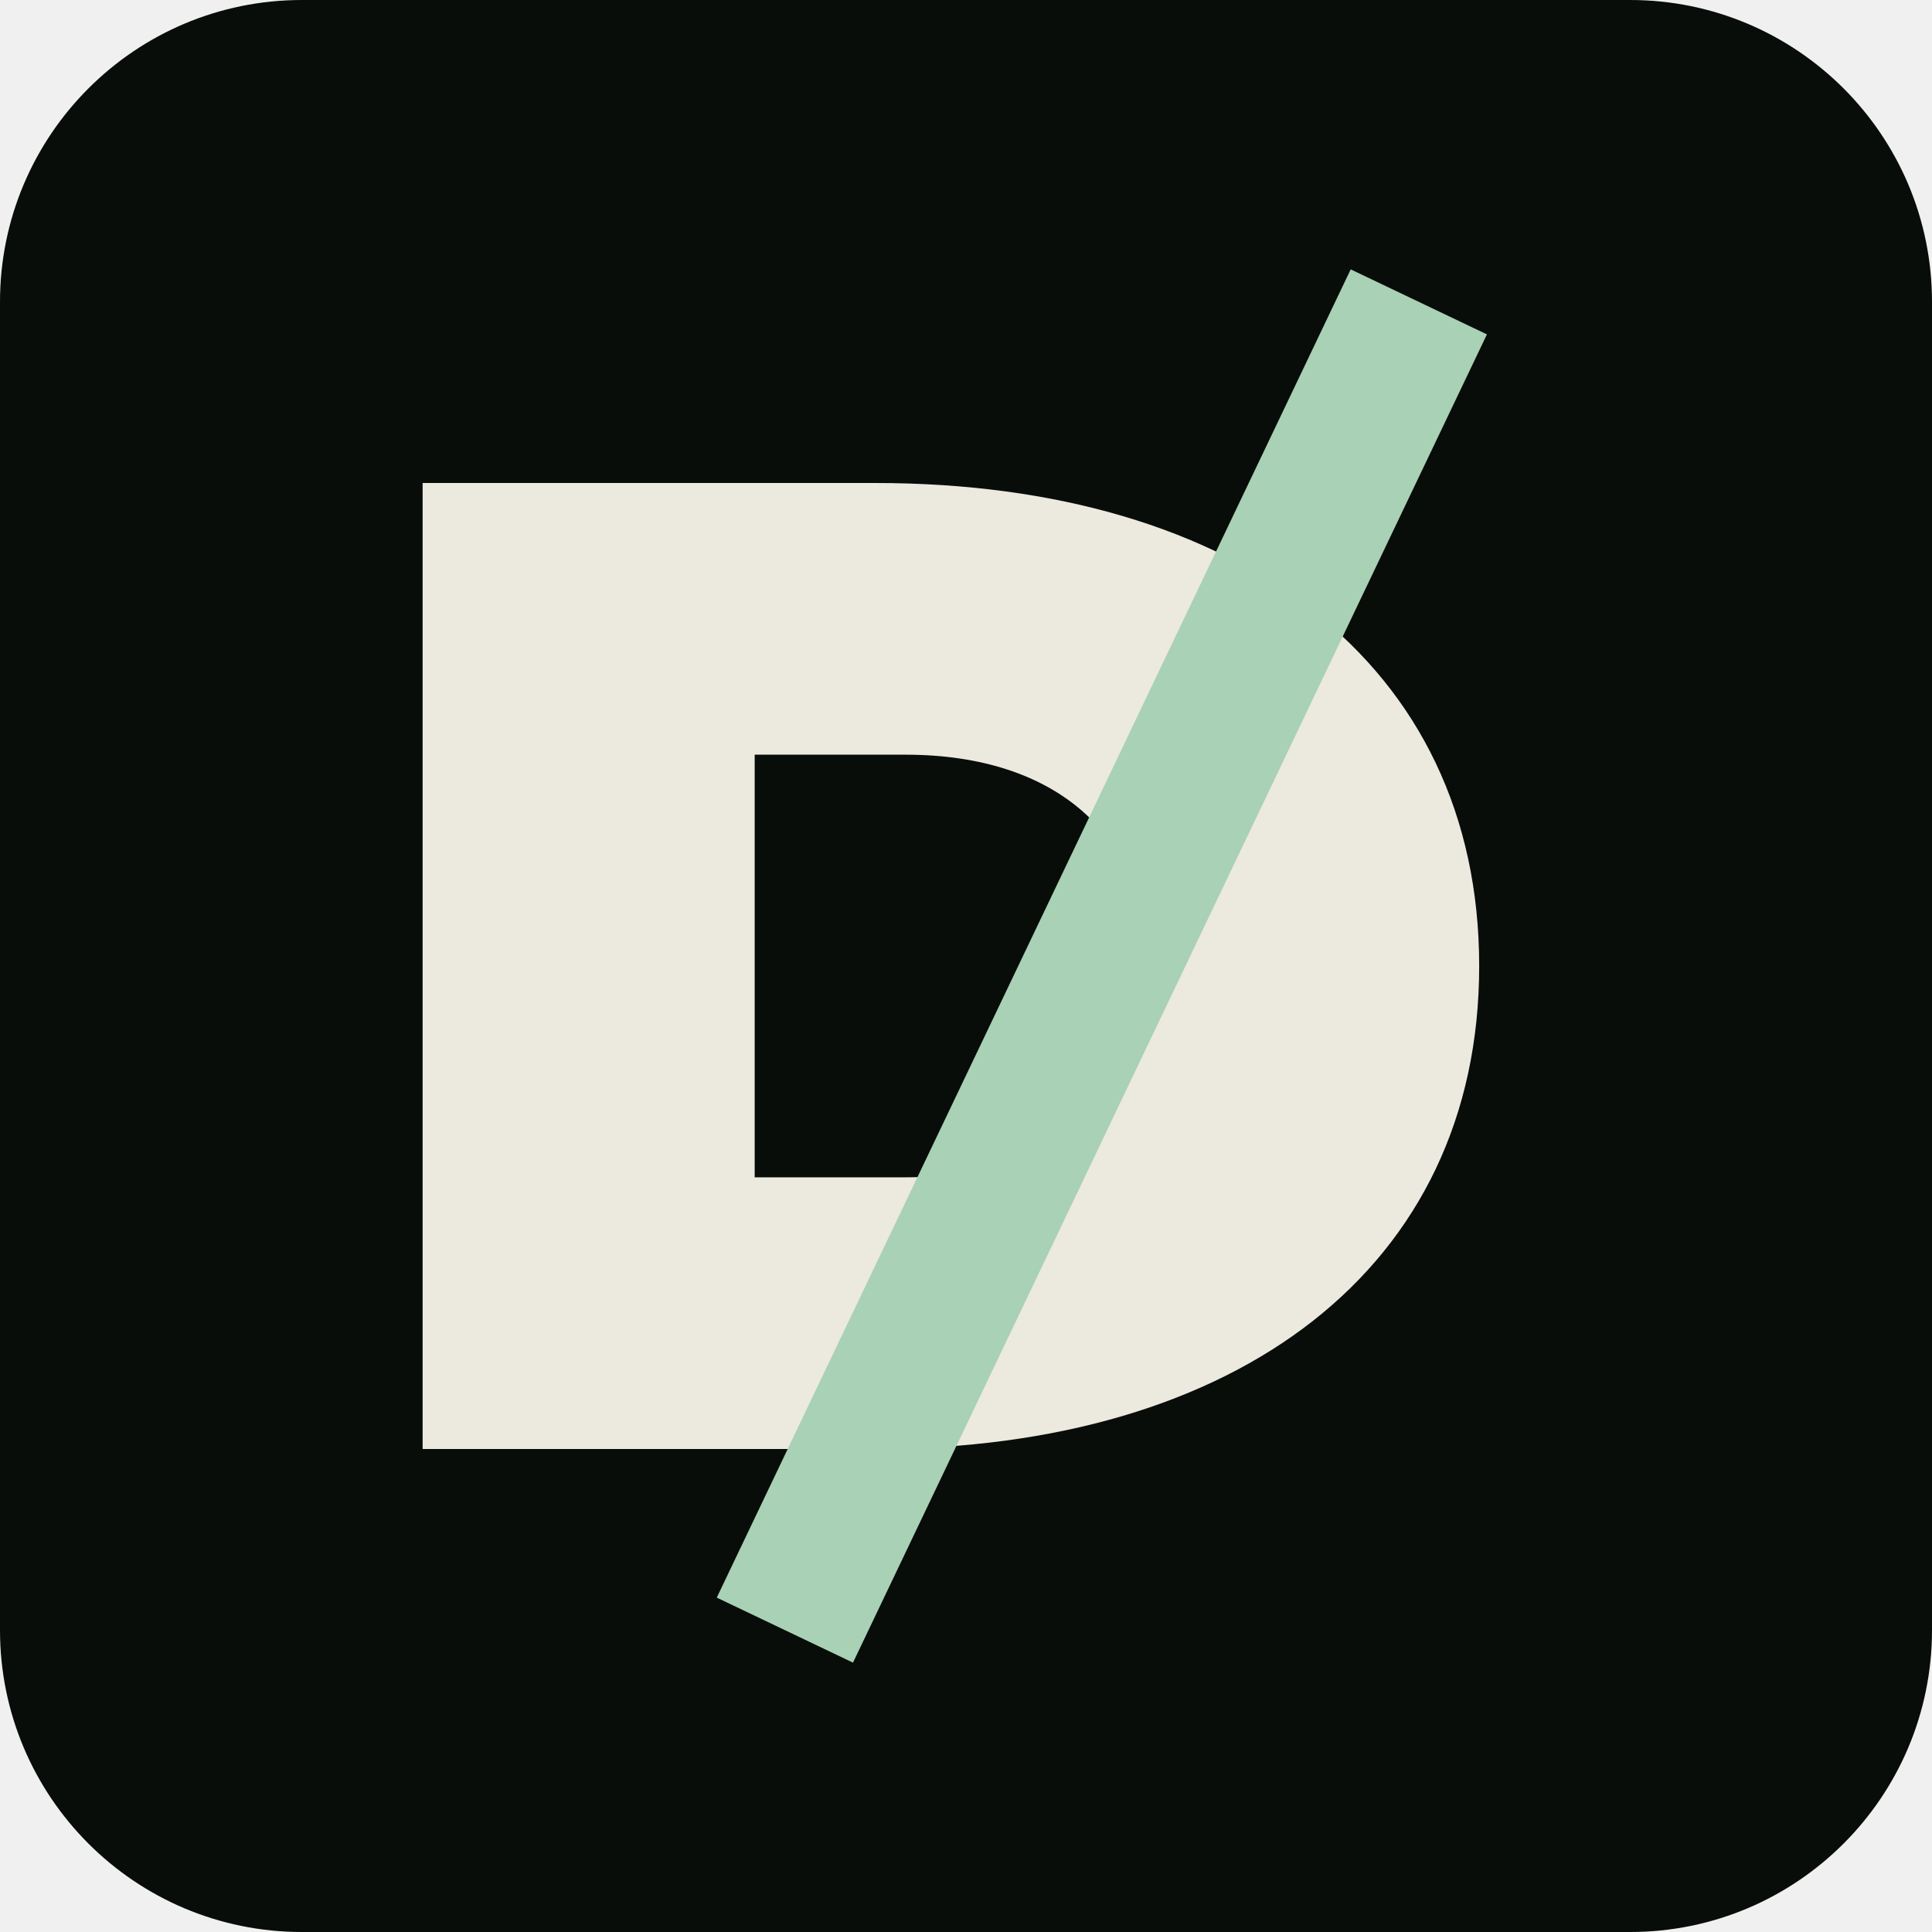
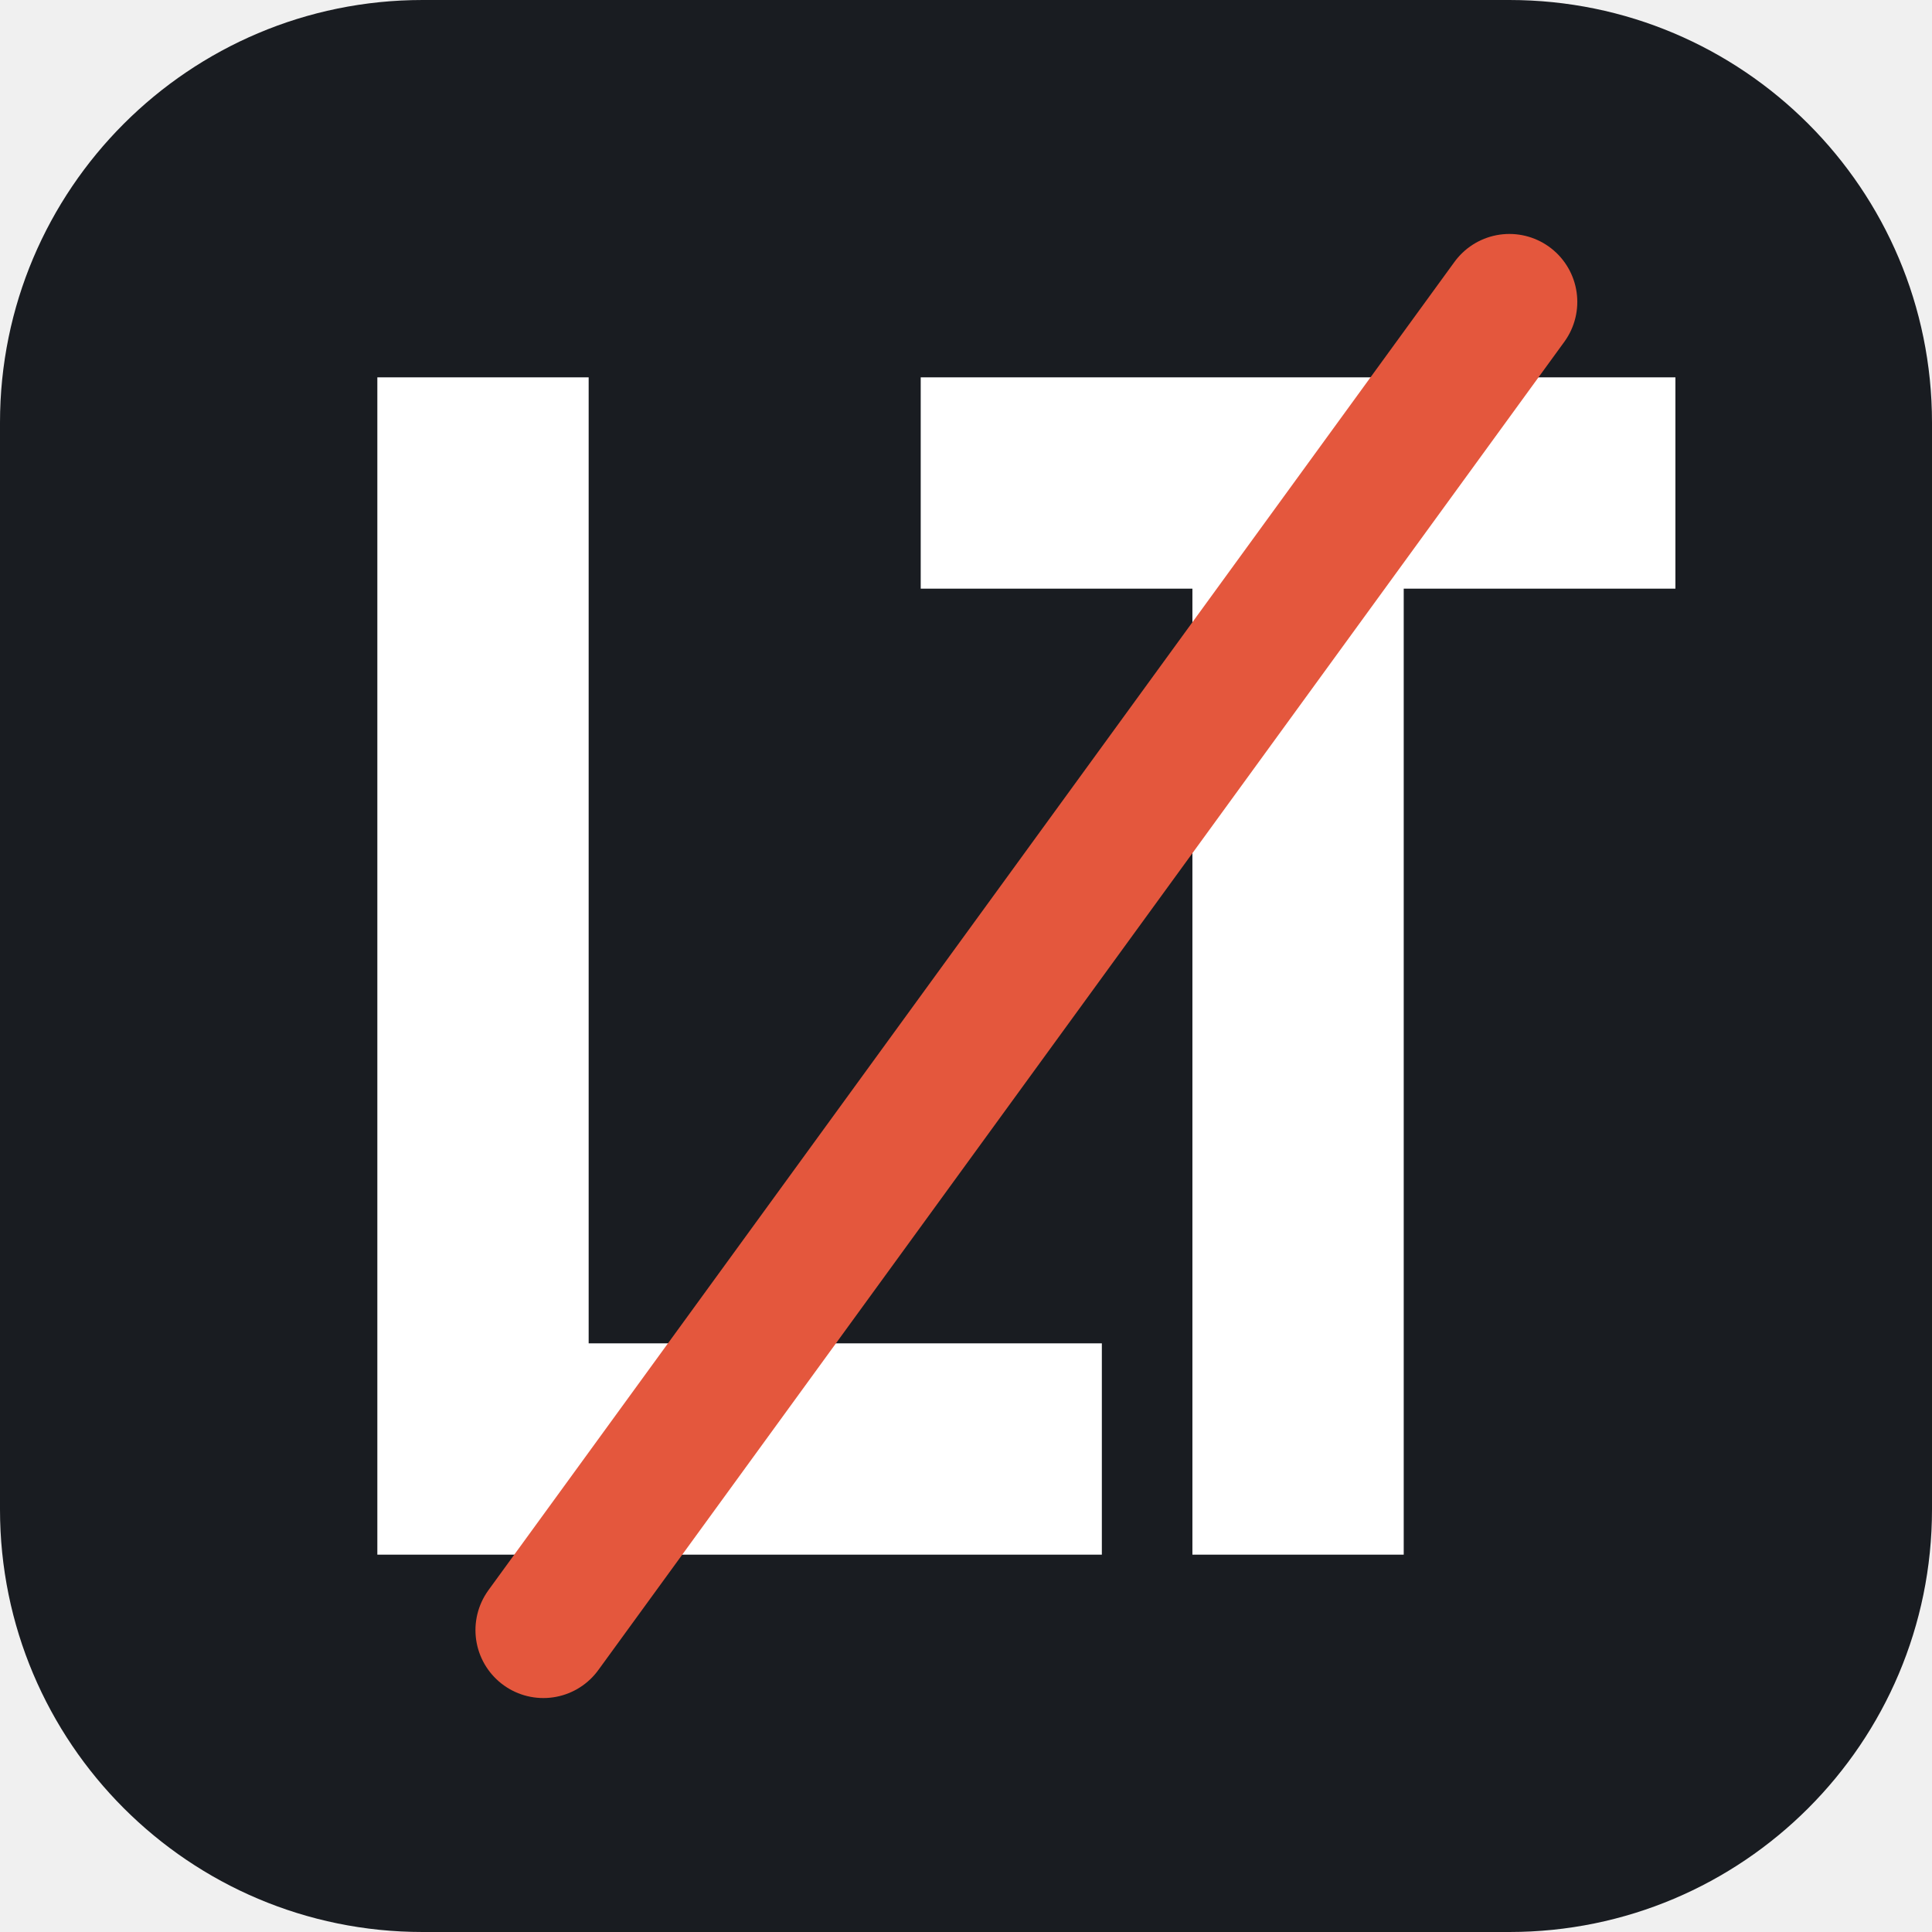
- <svg xmlns="http://www.w3.org/2000/svg" viewBox="0 0 64 64">
-   <rect width="64" height="64" rx="10" fill="#090D0A" />
-   <path d="M14 16h15c12 0 20 6 20 16s-8 16-20 16H14V16Zm11 9v14h5c5 0 8-2.7 8-7s-3-7-8-7h-5Z" fill="#ECE9DF" />
-   <path d="M47 10 26 54" stroke="#A9D1B5" stroke-width="5" />
+ <svg xmlns="http://www.w3.org/2000/svg" viewBox="0 0 64 64" role="img" aria-label="Loose Thread LT mark">
+   <rect width="64" height="64" rx="14" fill="#191C21" />
+   <path d="M16 16v32h17" fill="none" stroke="#FFFFFF" stroke-width="7" stroke-linecap="square" stroke-linejoin="miter" />
+   <path d="M34 16h18M43 16v32" fill="none" stroke="#FFFFFF" stroke-width="7" stroke-linecap="square" stroke-linejoin="miter" />
+   <path d="M50 10 18 54" fill="none" stroke="#E4573D" stroke-width="4.5" stroke-linecap="round" />
</svg>
